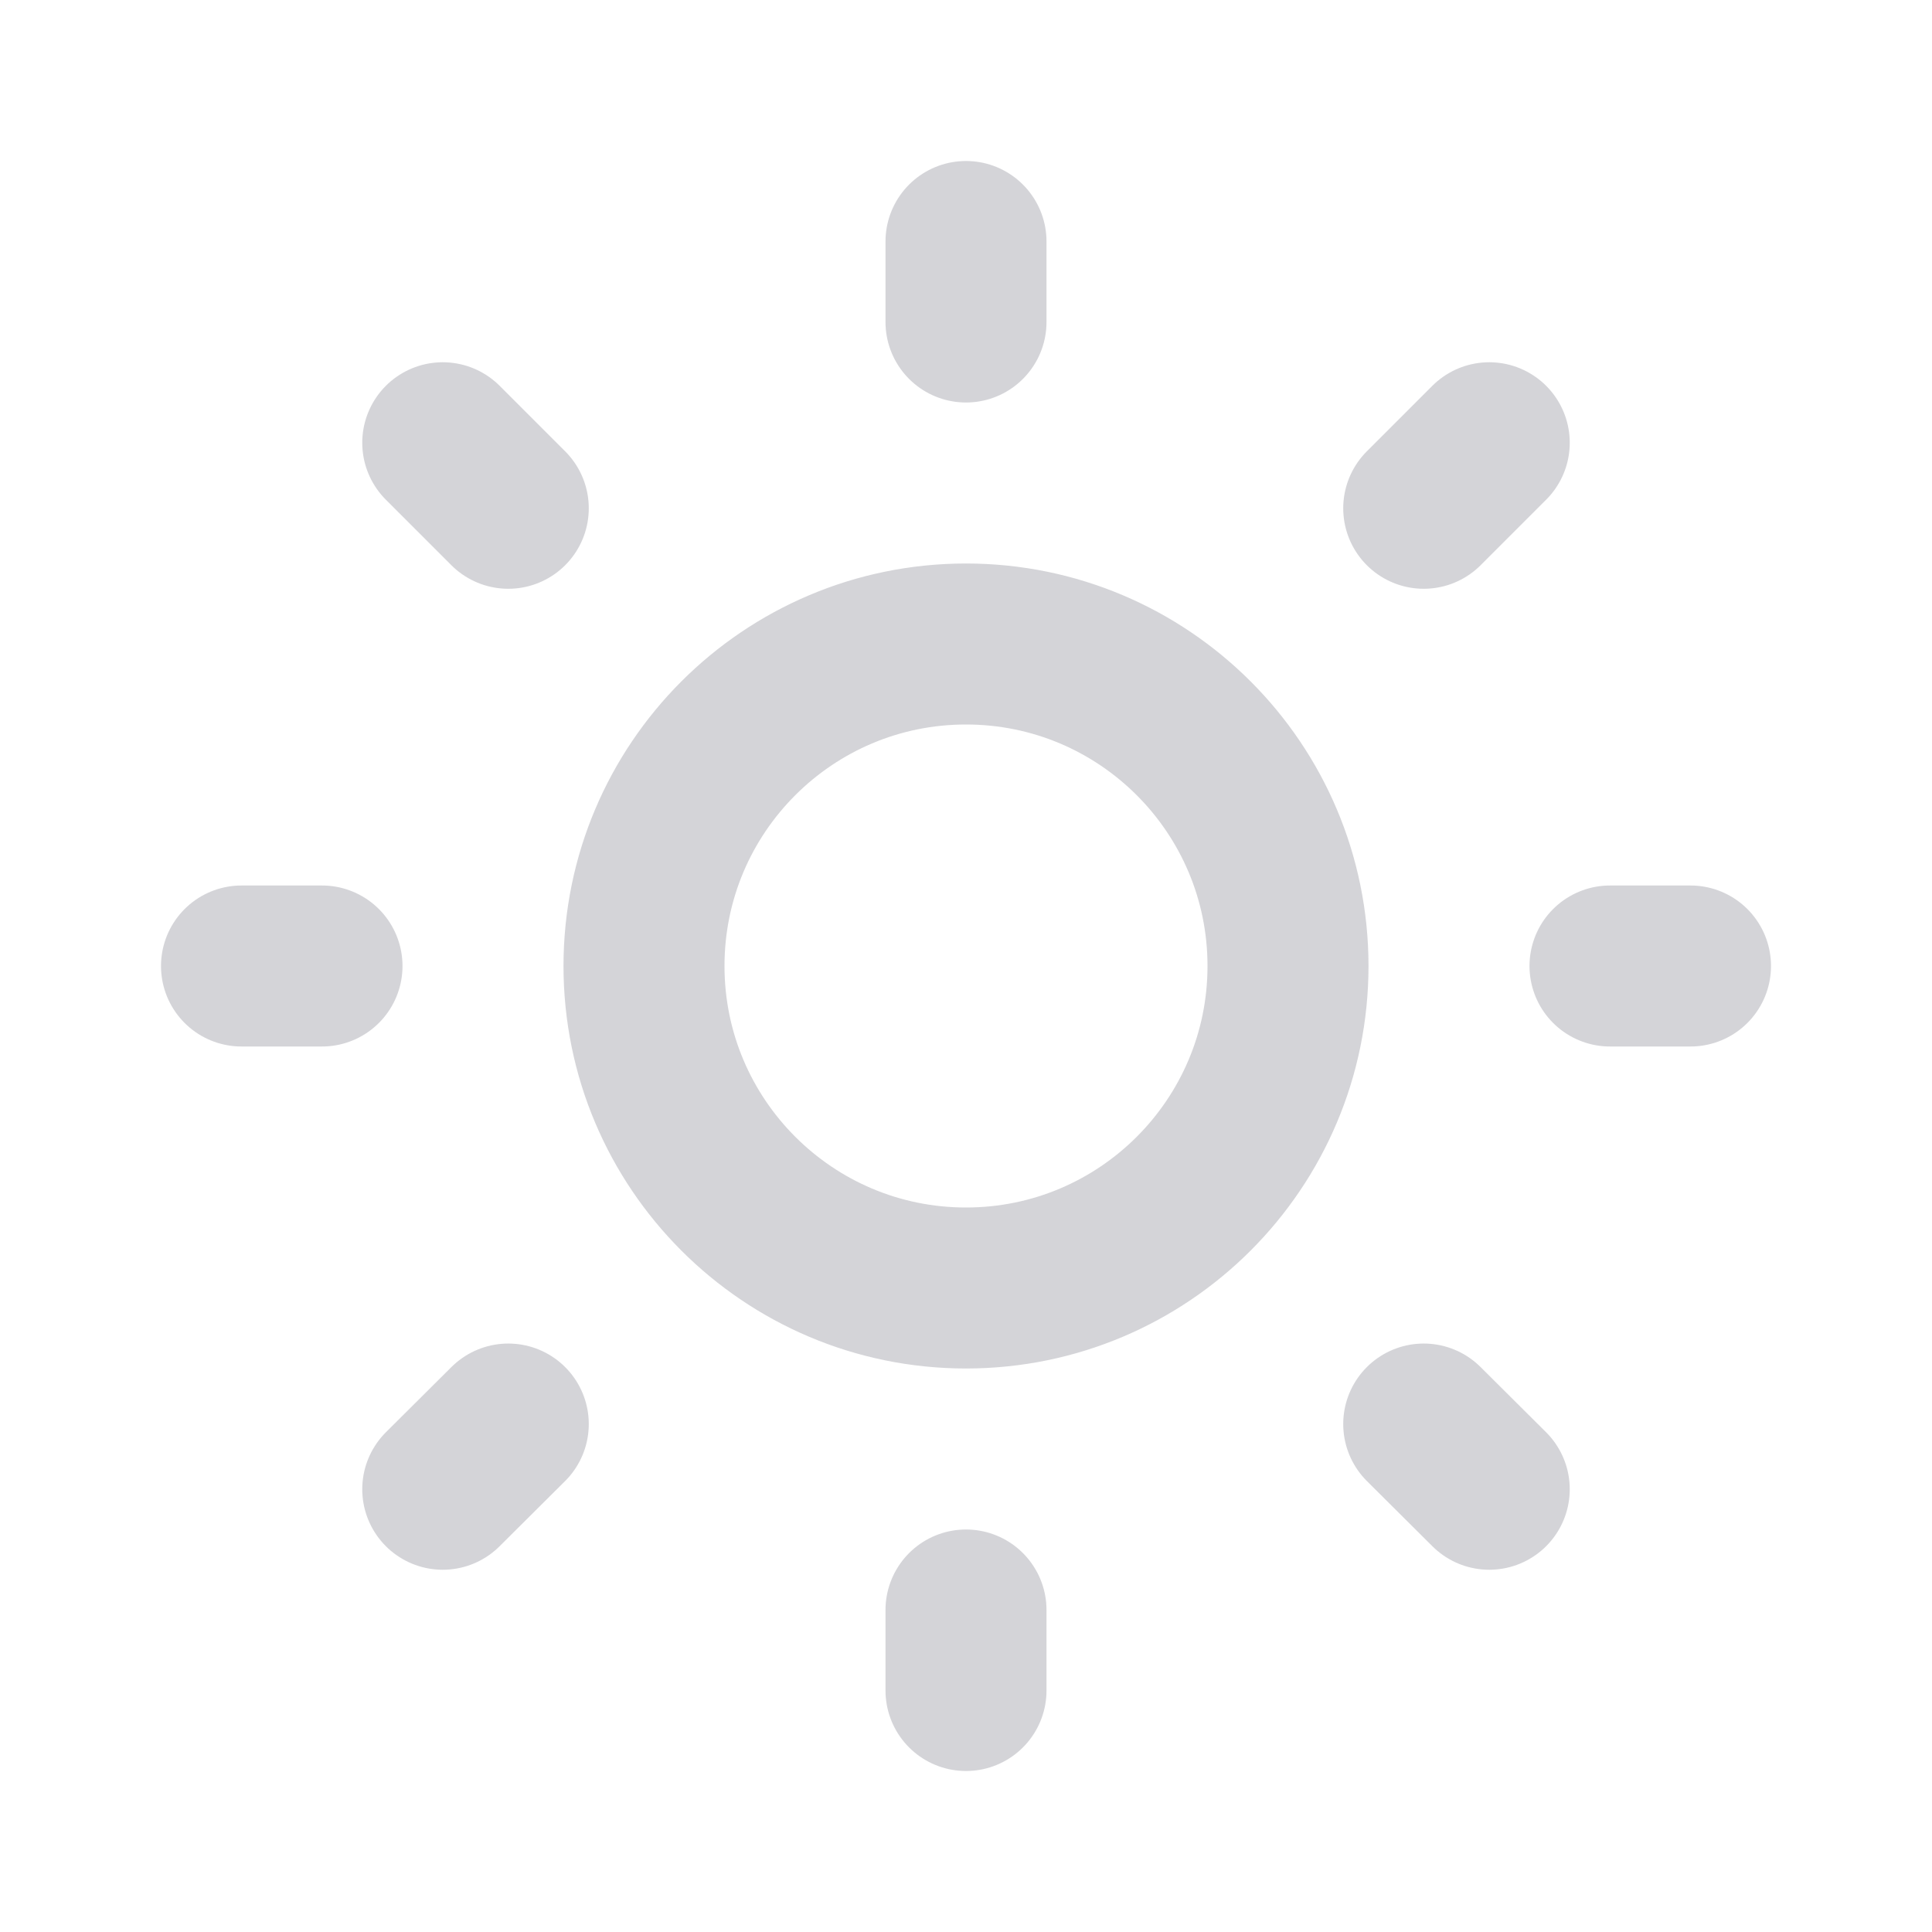
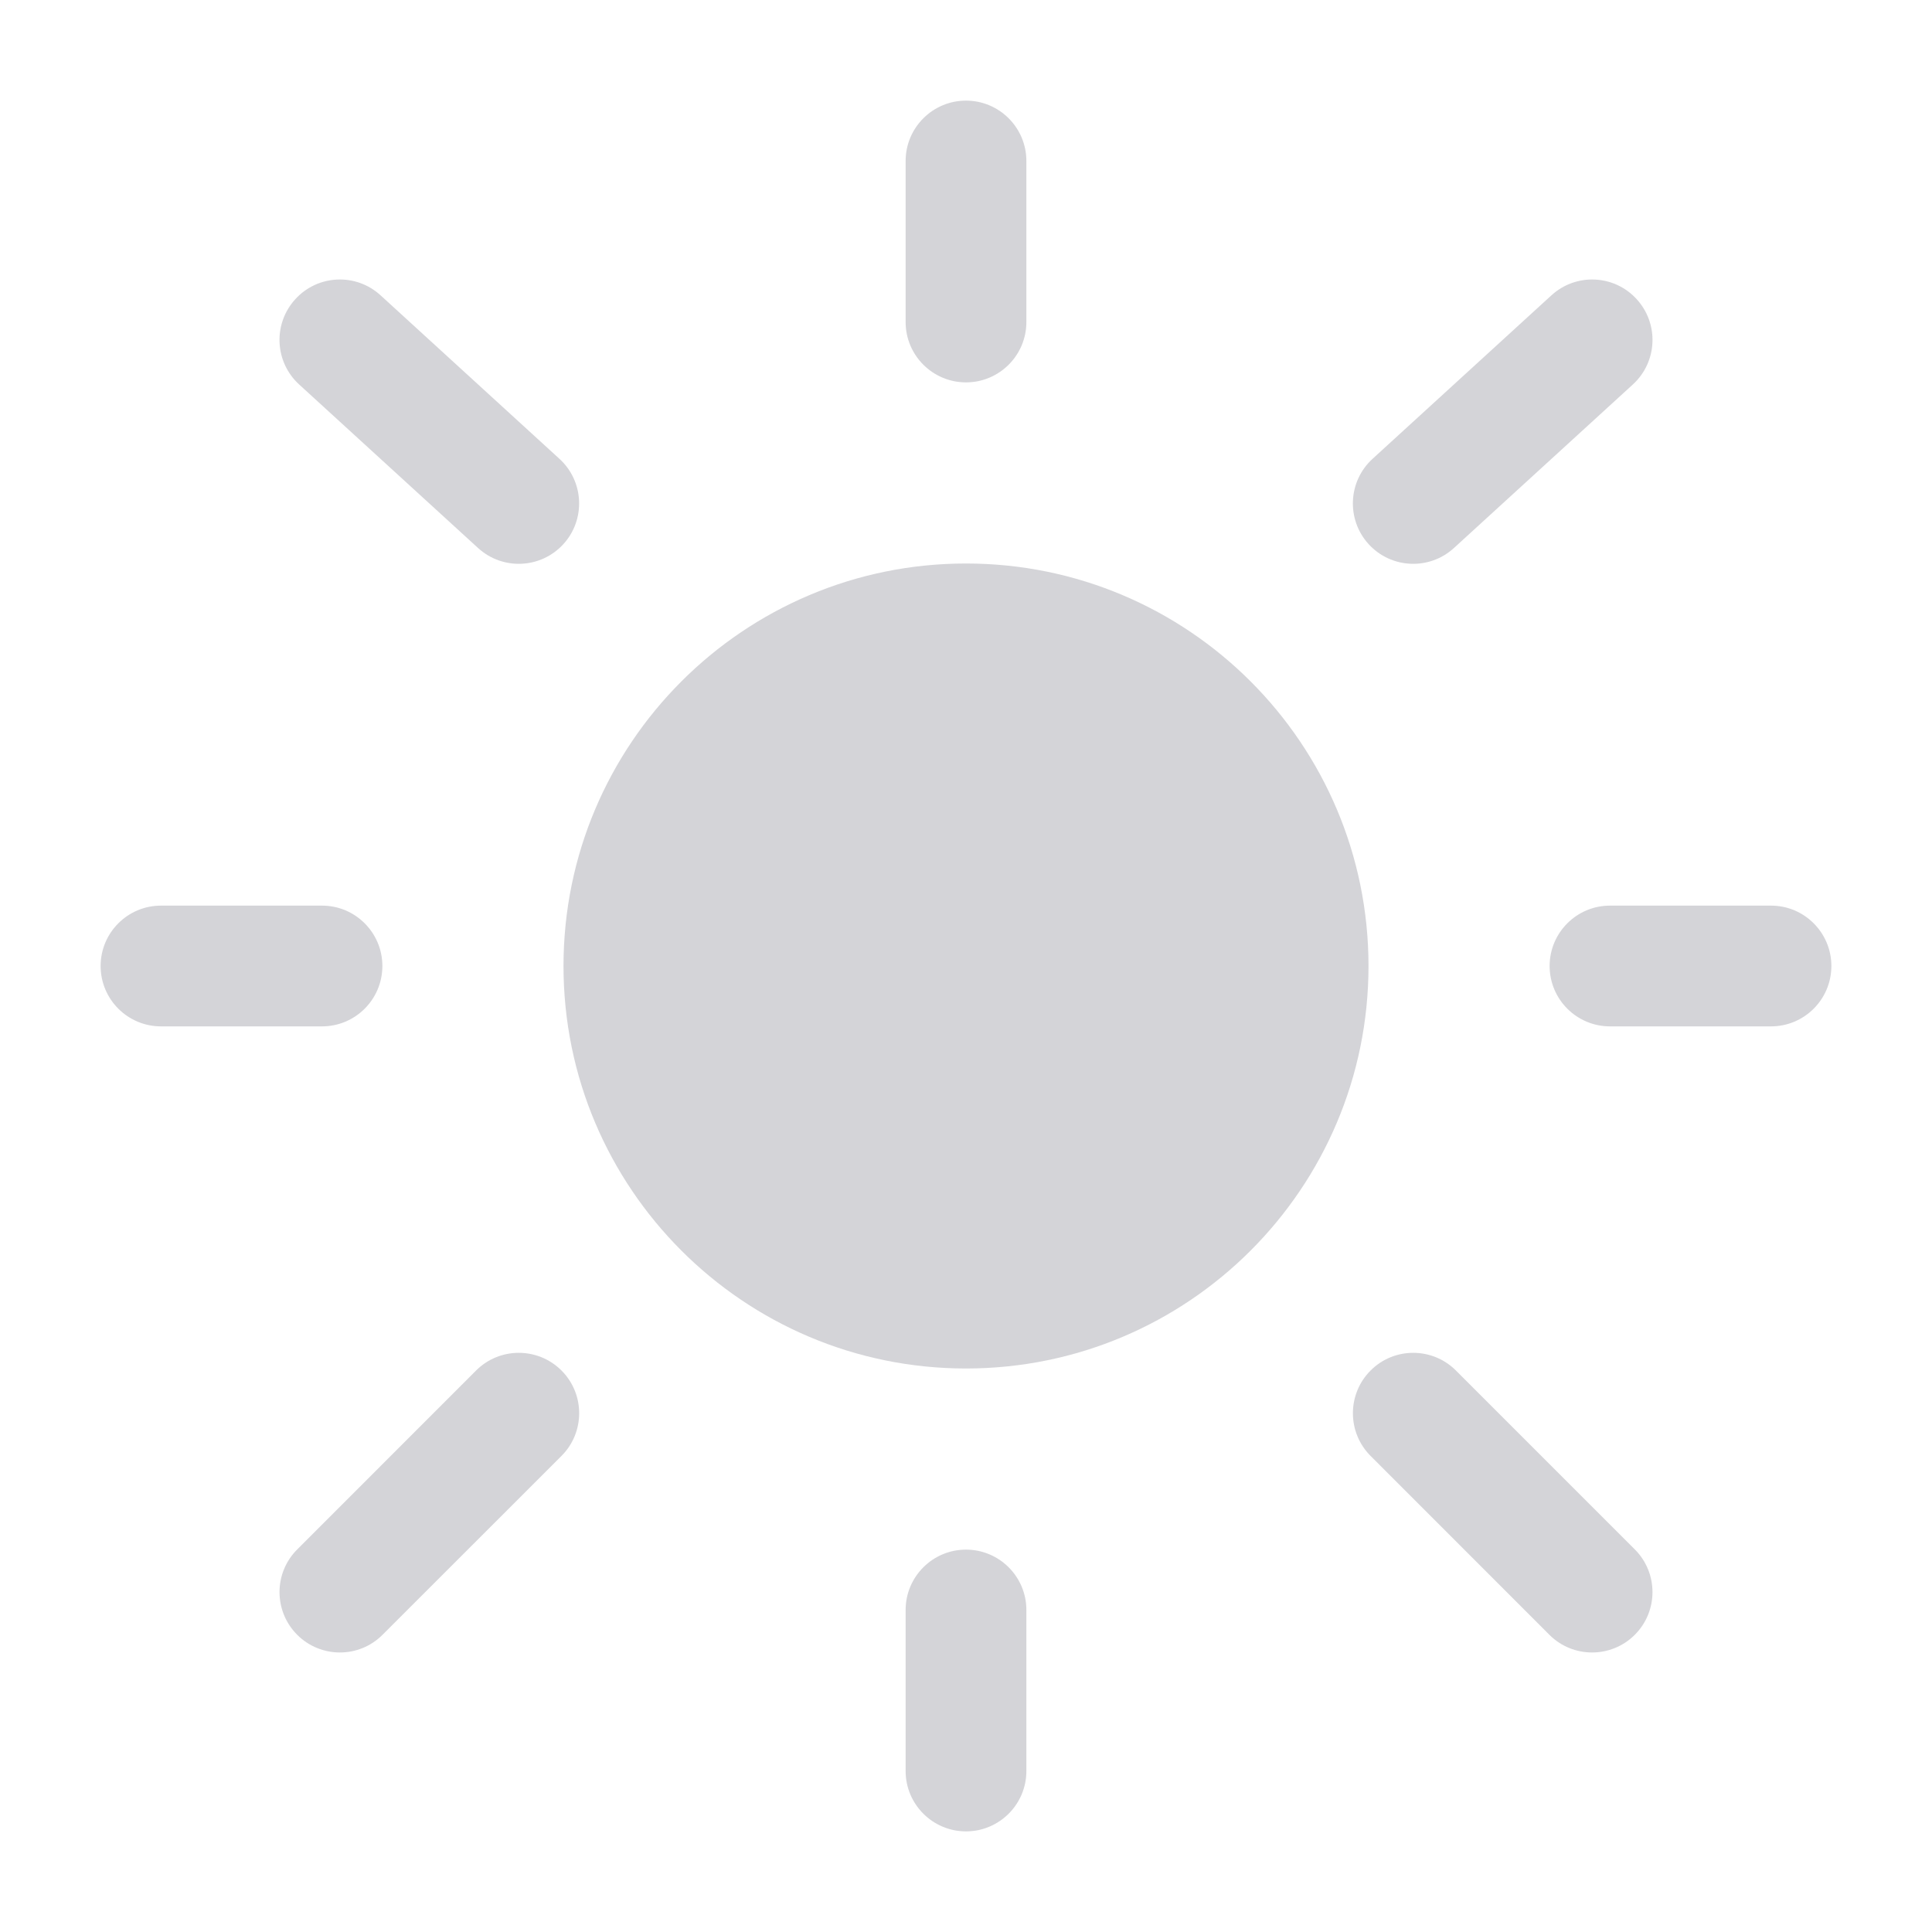
- <svg xmlns="http://www.w3.org/2000/svg" width="800px" height="800px" viewBox="0 0 24 24" fill="none" stroke="#d4d4d8">
+ <svg xmlns="http://www.w3.org/2000/svg" width="800px" height="800px" viewBox="0 0 24 24" fill="none">
  <g id="SVGRepo_bgCarrier" stroke-width="0" />
  <g id="SVGRepo_tracerCarrier" stroke-linecap="round" stroke-linejoin="round" />
  <g id="SVGRepo_iconCarrier">
-     <path d="M12 3V4M12 20V21M4 12H3M6.314 6.314L5.5 5.5M17.686 6.314L18.5 5.5M6.314 17.69L5.5 18.5M17.686 17.69L18.5 18.5M21 12H20M16 12C16 14.209 14.209 16 12 16C9.791 16 8 14.209 8 12C8 9.791 9.791 8 12 8C14.209 8 16 9.791 16 12Z" stroke="#d4d4d8" stroke-width="2" stroke-linecap="round" stroke-linejoin="round" />
+     <path d="M17 12C17 14.761 14.761 17 12 17C9.239 17 7 14.761 7 12C7 9.239 9.239 7 12 7C14.761 7 17 9.239 17 12Z" fill="#d4d4d8" />
+     <path fill-rule="evenodd" clip-rule="evenodd" d="M12 1.25C12.414 1.25 12.75 1.586 12.75 2V4C12.75 4.414 12.414 4.75 12 4.75C11.586 4.75 11.25 4.414 11.25 4V2C11.25 1.586 11.586 1.25 12 1.25ZM3.669 3.716C3.948 3.41 4.423 3.389 4.728 3.669L6.95 5.7C7.256 5.98 7.277 6.454 6.998 6.76C6.718 7.066 6.244 7.087 5.938 6.807L3.716 4.776C3.41 4.496 3.389 4.022 3.669 3.716ZM20.331 3.716C20.611 4.022 20.59 4.496 20.284 4.776L18.062 6.807C17.756 7.087 17.282 7.066 17.002 6.76C16.723 6.454 16.744 5.98 17.05 5.7L19.272 3.669C19.578 3.389 20.052 3.41 20.331 3.716ZM1.25 12C1.25 11.586 1.586 11.25 2 11.25H4C4.414 11.25 4.75 11.586 4.75 12C4.75 12.414 4.414 12.75 4 12.75H2C1.586 12.75 1.25 12.414 1.25 12ZM19.25 12C19.25 11.586 19.586 11.25 20 11.25H22C22.414 11.25 22.75 11.586 22.75 12C22.75 12.414 22.414 12.75 22 12.75H20C19.586 12.75 19.25 12.414 19.25 12ZM17.026 17.025C17.318 16.732 17.793 16.732 18.086 17.025L20.308 19.247C20.601 19.54 20.601 20.015 20.308 20.308C20.015 20.601 19.54 20.601 19.247 20.308L17.026 18.086C16.733 17.793 16.733 17.318 17.026 17.025ZM6.975 17.025C7.268 17.318 7.268 17.793 6.975 18.086L4.752 20.308C4.46 20.601 3.985 20.601 3.692 20.308C3.399 20.015 3.399 19.54 3.692 19.248L5.914 17.025C6.207 16.732 6.682 16.732 6.975 17.025ZM12 19.25C12.414 19.25 12.75 19.586 12.75 20V22C12.75 22.414 12.414 22.75 12 22.75C11.586 22.75 11.25 22.414 11.25 22V20C11.25 19.586 11.586 19.25 12 19.25Z" fill="#d4d4d8" />
  </g>
</svg>
